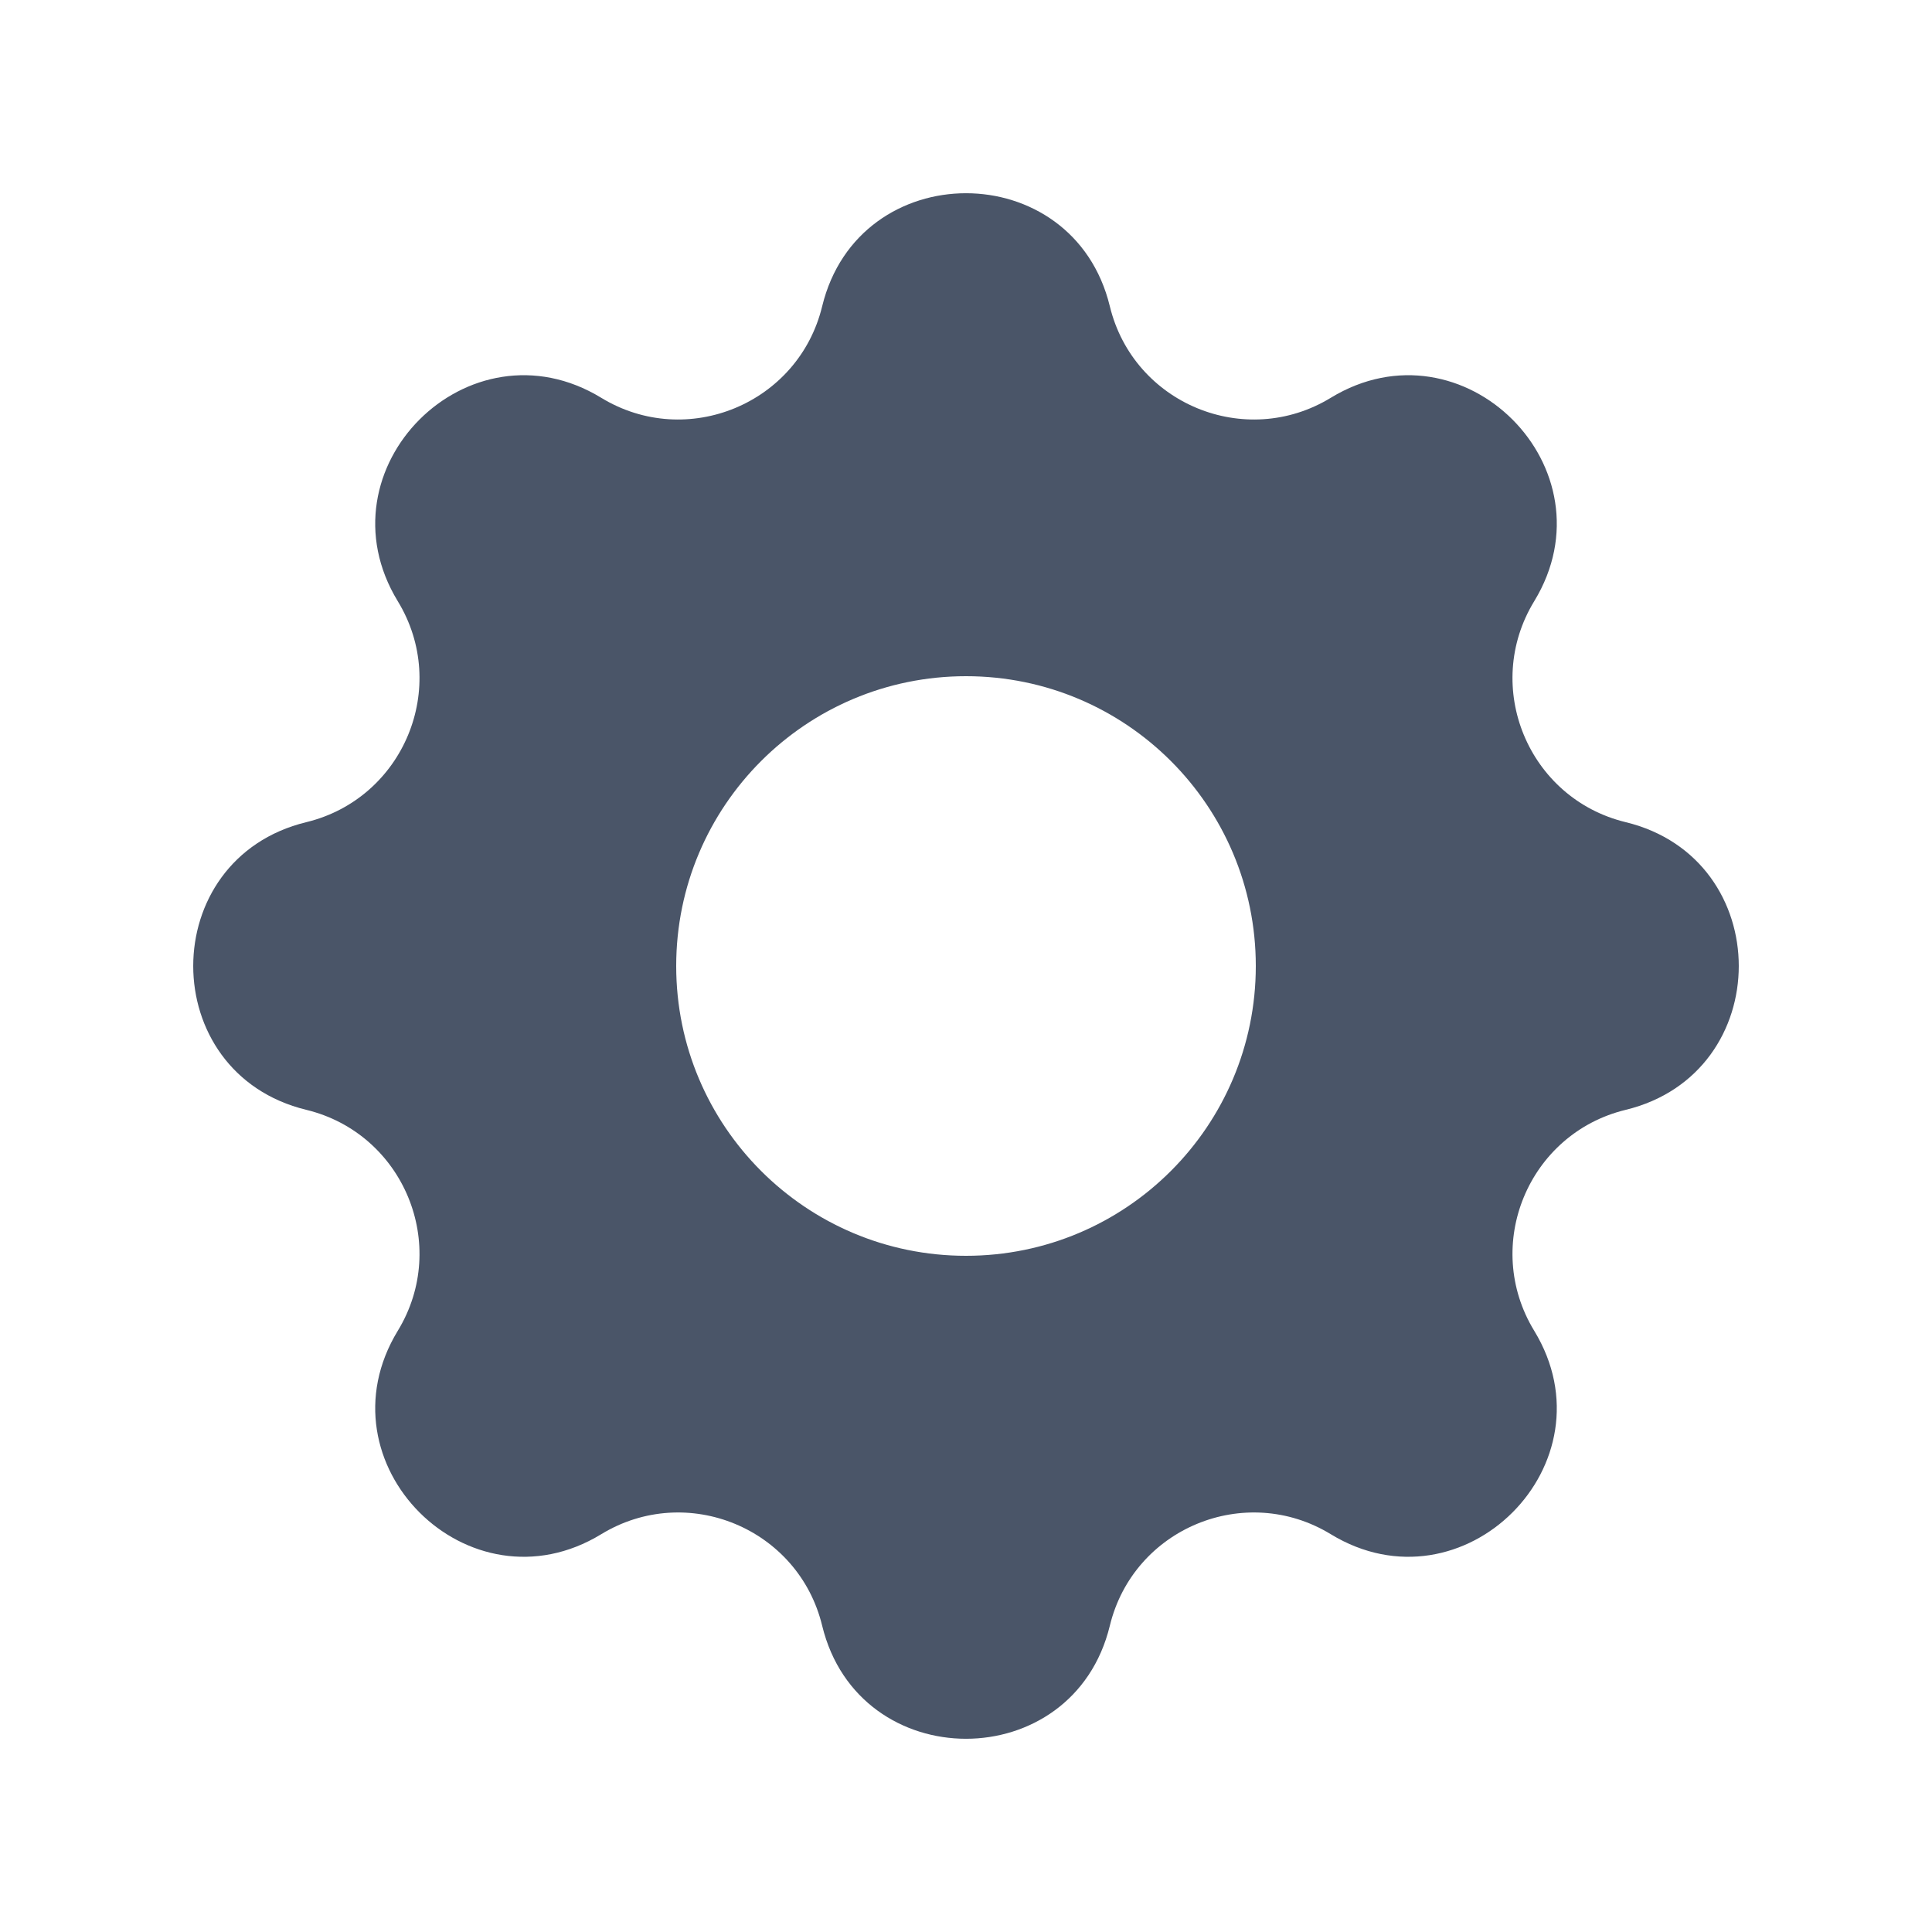
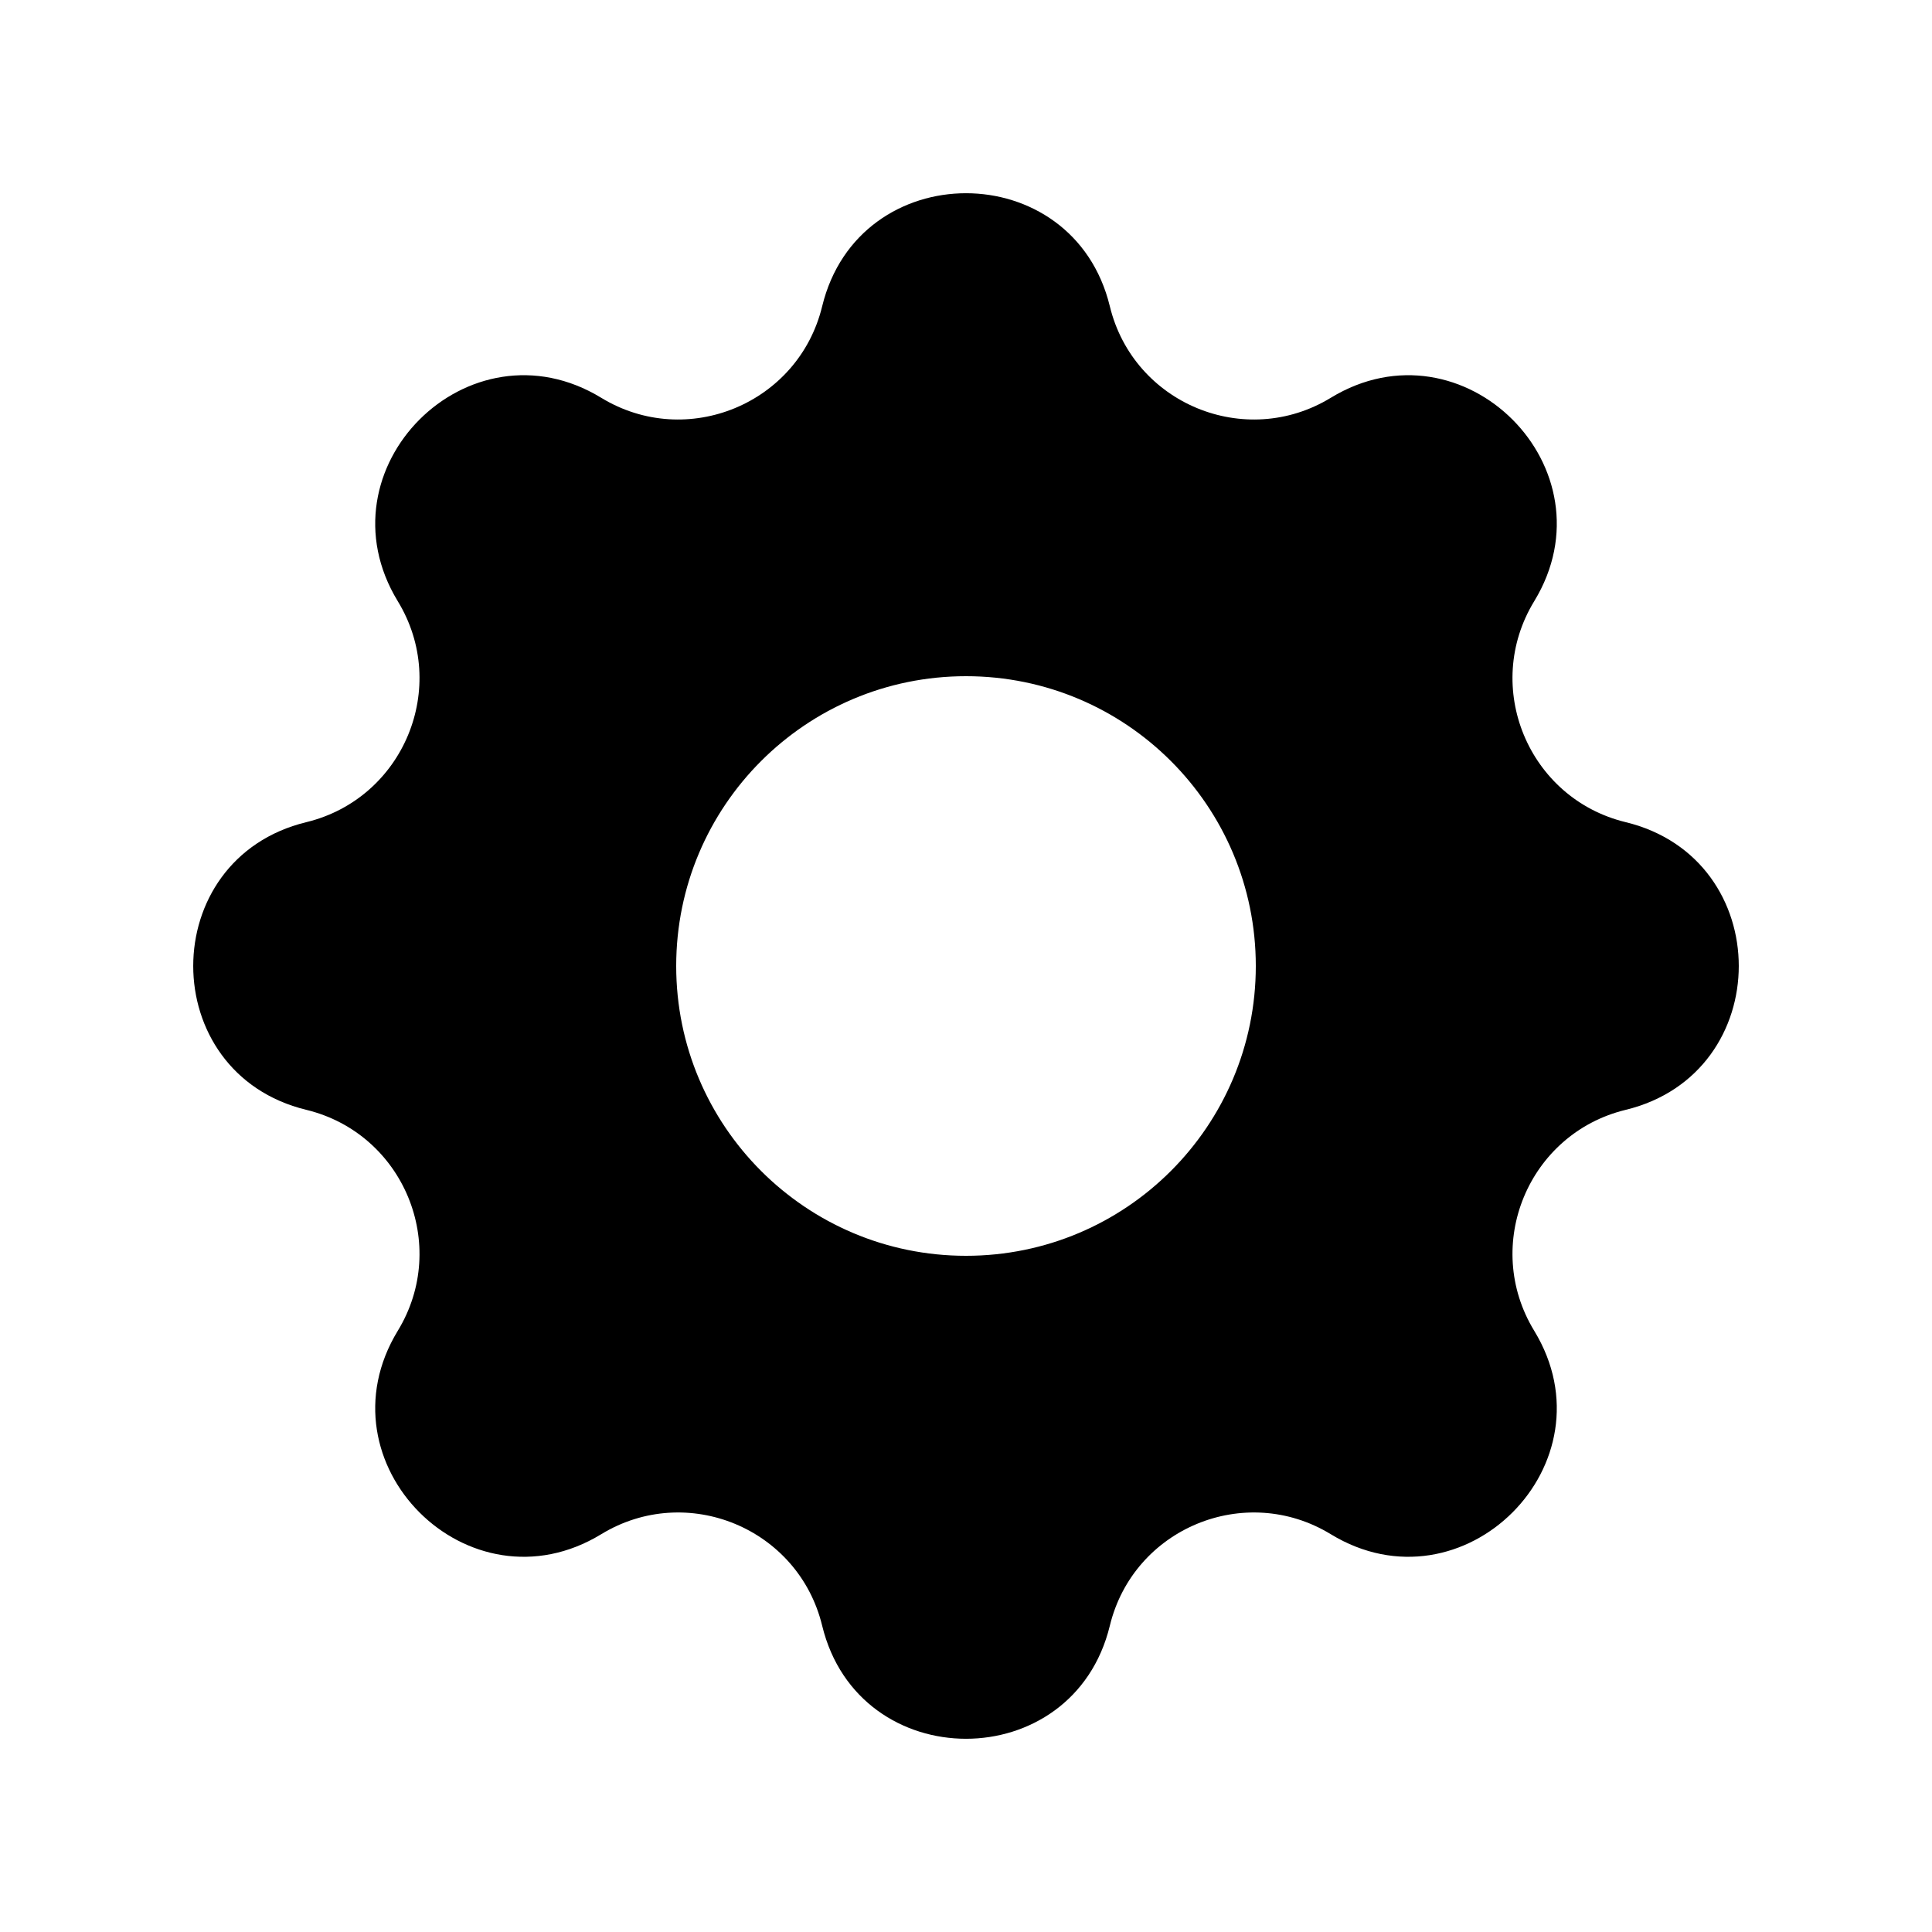
<svg viewBox="0 0 20 20" fill="currentColor">
-   <path fill-rule="evenodd" clip-rule="evenodd" d="M11.489 3.171C11.11 1.61 8.89 1.61 8.511 3.171C8.266 4.179 7.11 4.658 6.224 4.118C4.852 3.282 3.282 4.852 4.118 6.224C4.658 7.11 4.179 8.266 3.171 8.511C1.61 8.89 1.61 11.11 3.171 11.489C4.179 11.734 4.658 12.89 4.118 13.776C3.282 15.148 4.852 16.718 6.224 15.882C7.11 15.342 8.266 15.82 8.511 16.829C8.89 18.39 11.11 18.39 11.489 16.829C11.734 15.82 12.89 15.342 13.776 15.882C15.148 16.718 16.718 15.148 15.882 13.776C15.342 12.89 15.82 11.734 16.829 11.489C18.39 11.11 18.39 8.89 16.829 8.511C15.82 8.266 15.342 7.11 15.882 6.224C16.718 4.852 15.148 3.282 13.776 4.118C12.89 4.658 11.734 4.179 11.489 3.171ZM10 13C11.657 13 13 11.657 13 10C13 8.343 11.657 7 10 7C8.343 7 7 8.343 7 10C7 11.657 8.343 13 10 13Z" fill="#4A5568" />
+   <path fill-rule="evenodd" clip-rule="evenodd" d="M11.489 3.171C11.11 1.61 8.89 1.61 8.511 3.171C8.266 4.179 7.11 4.658 6.224 4.118C4.852 3.282 3.282 4.852 4.118 6.224C4.658 7.11 4.179 8.266 3.171 8.511C1.61 8.89 1.61 11.11 3.171 11.489C4.179 11.734 4.658 12.89 4.118 13.776C3.282 15.148 4.852 16.718 6.224 15.882C7.11 15.342 8.266 15.82 8.511 16.829C8.89 18.39 11.11 18.39 11.489 16.829C11.734 15.82 12.89 15.342 13.776 15.882C15.148 16.718 16.718 15.148 15.882 13.776C15.342 12.89 15.82 11.734 16.829 11.489C18.39 11.11 18.39 8.89 16.829 8.511C15.82 8.266 15.342 7.11 15.882 6.224C16.718 4.852 15.148 3.282 13.776 4.118C12.89 4.658 11.734 4.179 11.489 3.171ZM10 13C11.657 13 13 11.657 13 10C13 8.343 11.657 7 10 7C8.343 7 7 8.343 7 10C7 11.657 8.343 13 10 13Z" />
</svg>
